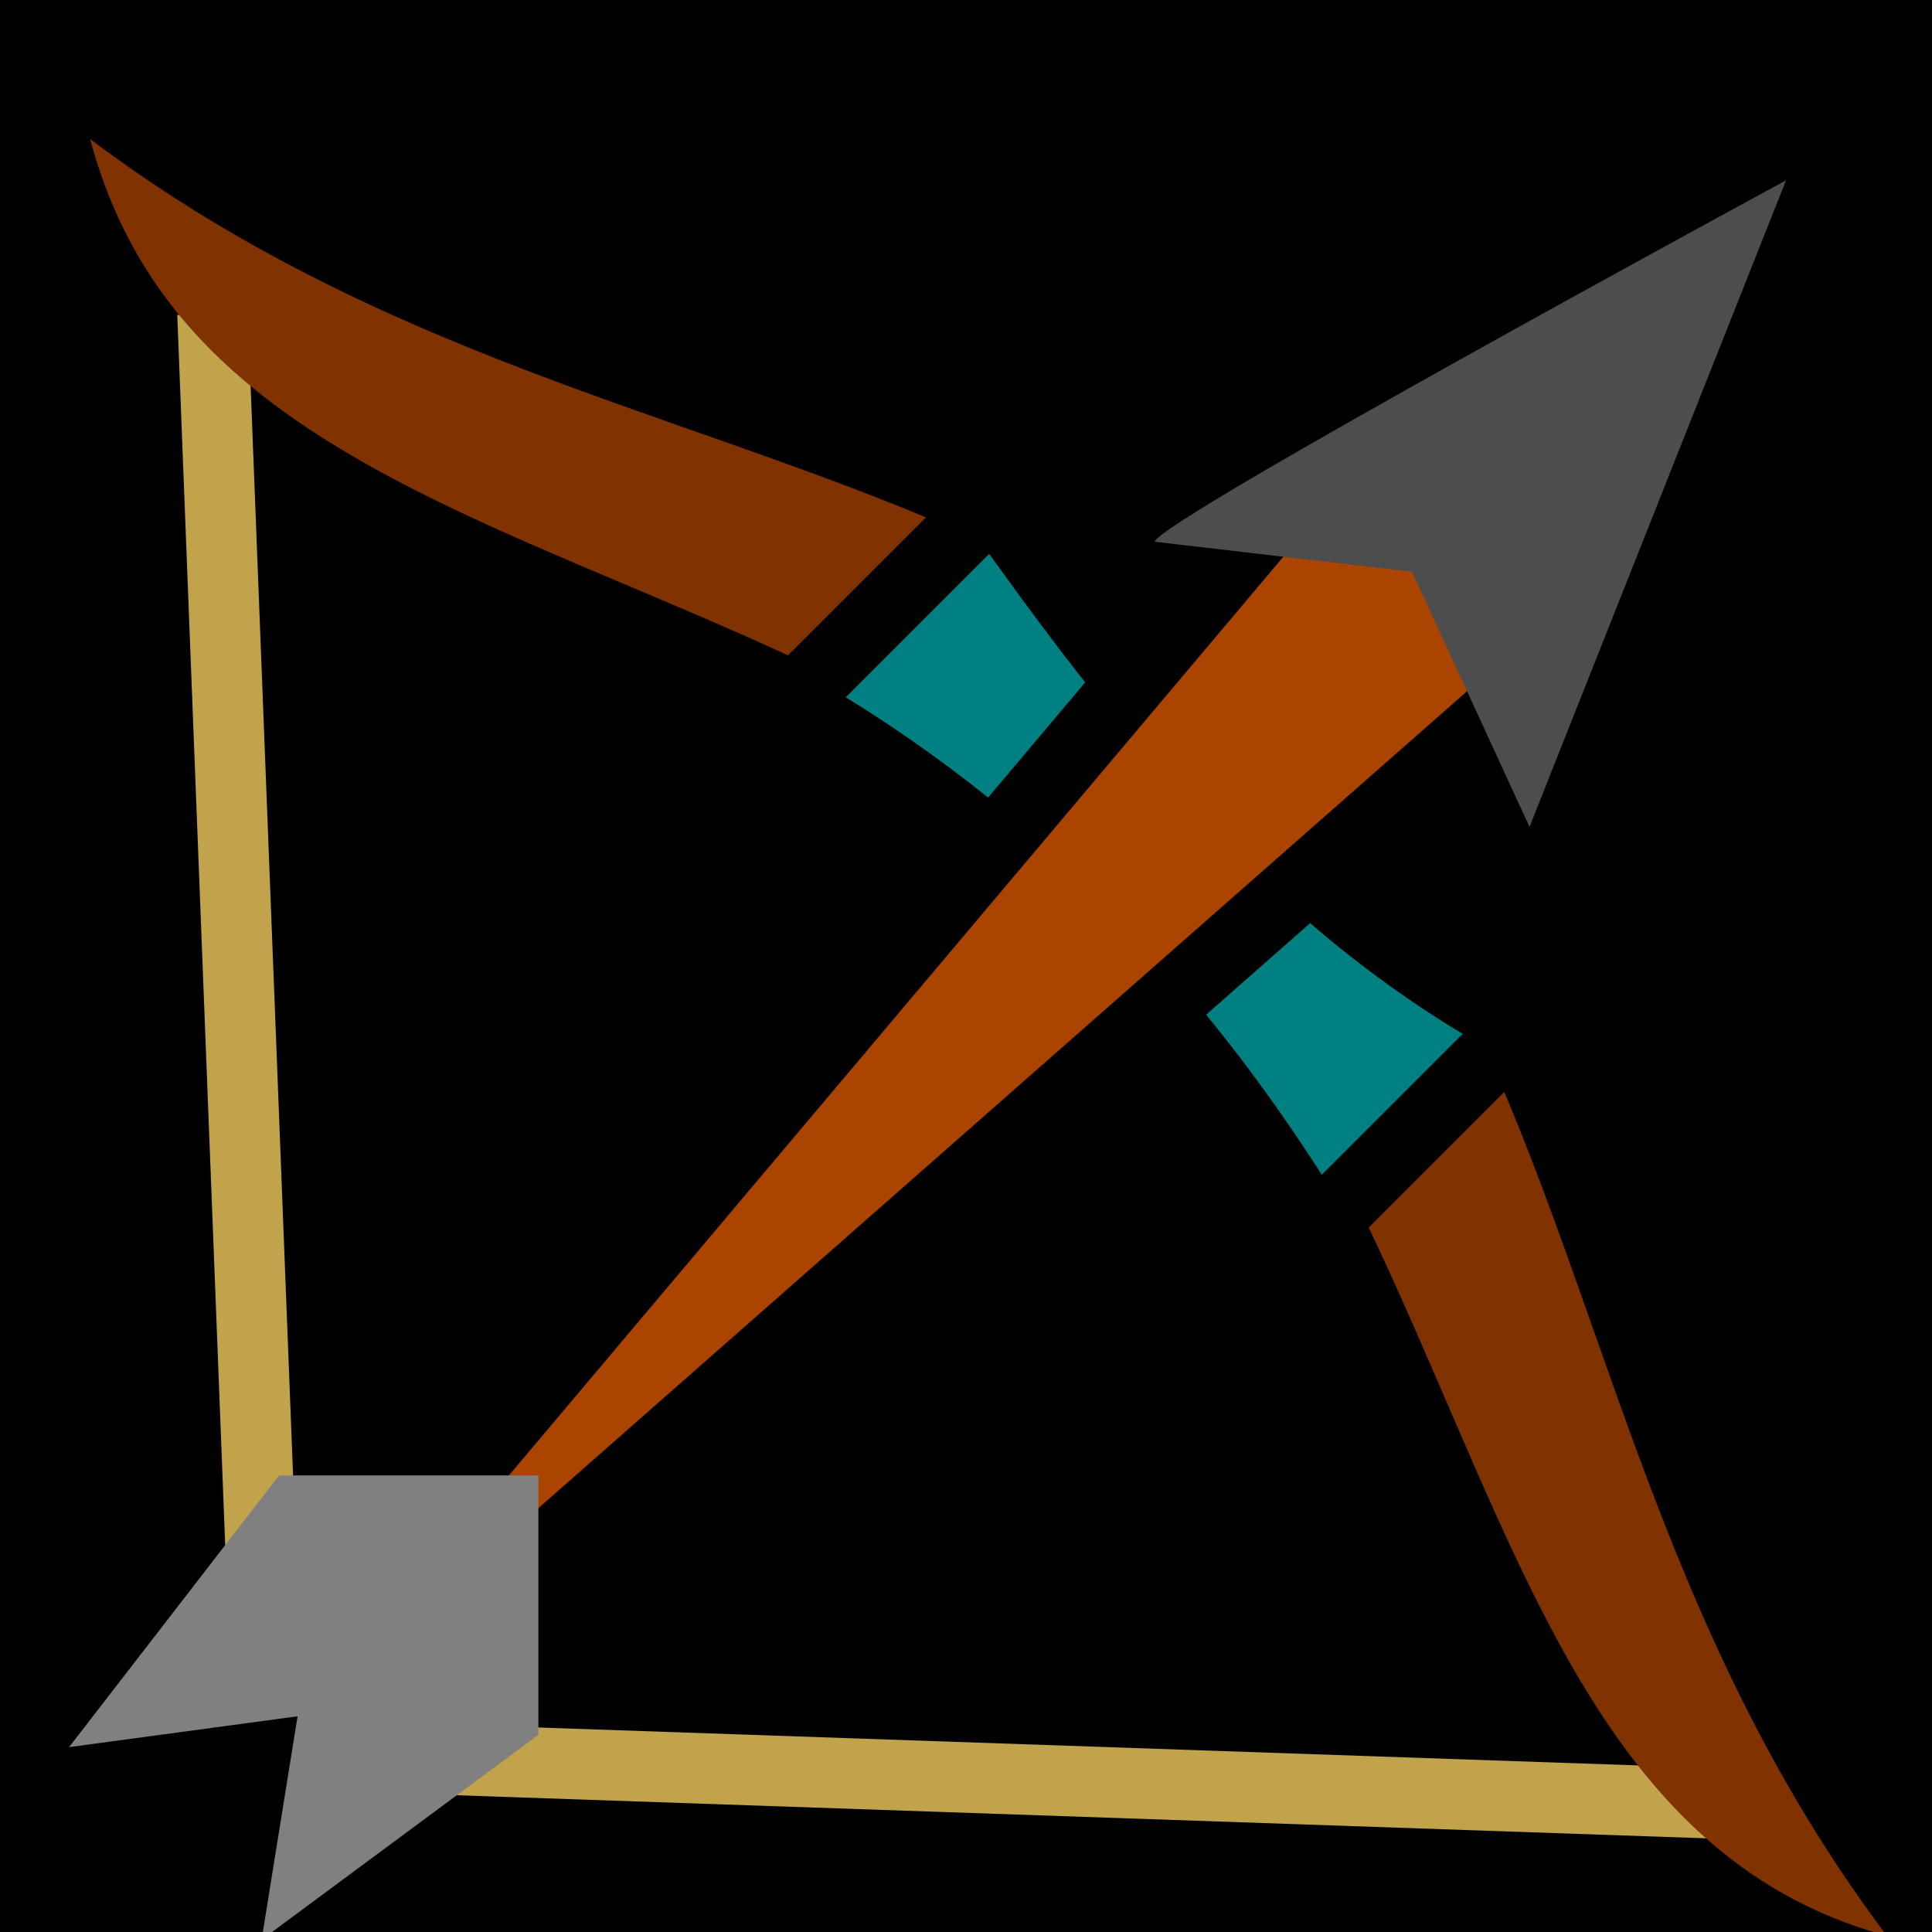
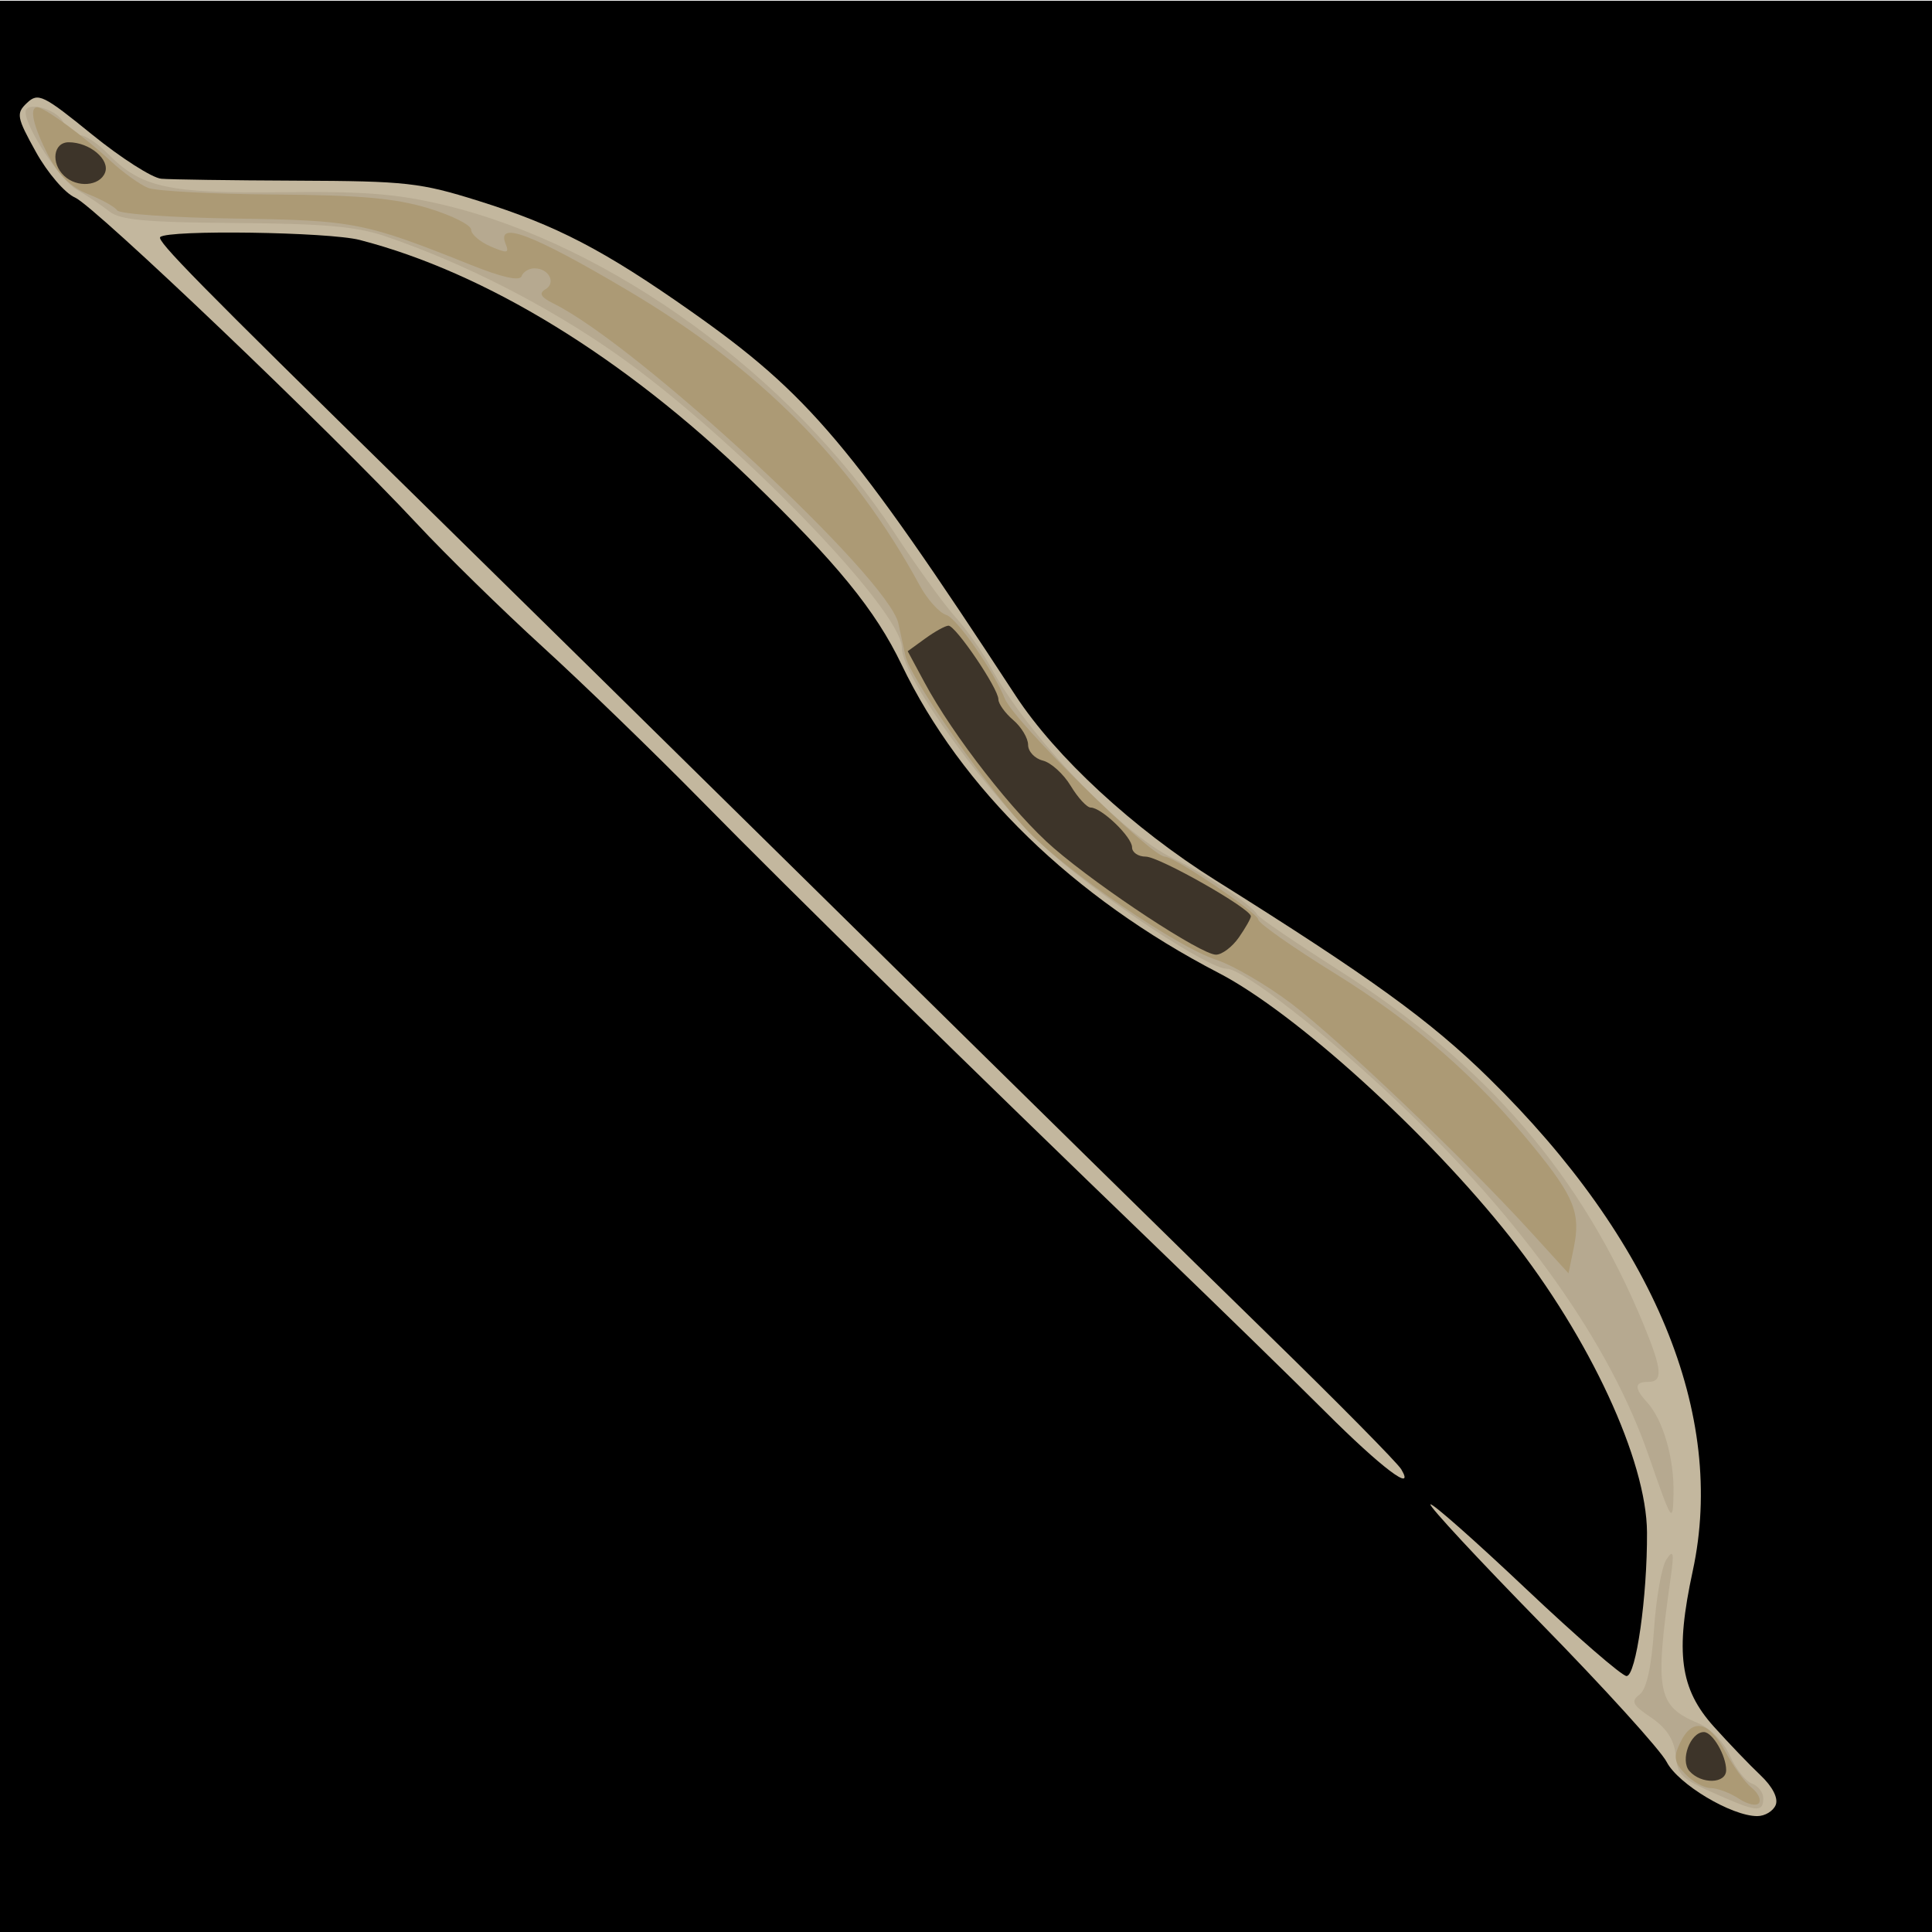
- <svg xmlns="http://www.w3.org/2000/svg" xmlns:xlink="http://www.w3.org/1999/xlink" viewBox="0 0 512 512" id="svg2" version="1.1" width="100%" height="100%">
-   <defs id="defs22">
-     <linearGradient id="linearGradient3104">
-       <stop style="stop-color:#552200;stop-opacity:1;" offset="0" id="stop3106" />
-       <stop style="stop-color:#552200;stop-opacity:0;" offset="1" id="stop3108" />
+ <svg xmlns="http://www.w3.org/2000/svg" height="100%" width="100%" version="1.1" id="svg8438" viewBox="0 0 512 512">
+   <defs id="defs8462">
+     <linearGradient id="linearGradient4077">
+       <stop id="stop4079" offset="0" style="stop-color:#aa4400;stop-opacity:1;" />
+       <stop style="stop-color:#ff9f00;stop-opacity:1;" offset="0.228" id="stop4081" />
+       <stop style="stop-color:#803300;stop-opacity:1;" offset="0.495" id="stop4083" />
+       <stop id="stop4085" offset="1" style="stop-color:#562200;stop-opacity:1;" />
    </linearGradient>
-     <linearGradient id="linearGradient3096">
-       <stop style="stop-color:#552200;stop-opacity:1;" offset="0" id="stop3098" />
-       <stop style="stop-color:#552200;stop-opacity:0;" offset="1" id="stop3100" />
+     <linearGradient id="linearGradient4057">
+       <stop style="stop-color:#aa4400;stop-opacity:1;" offset="0" id="stop4059" />
+       <stop id="stop4067" offset="0.228" style="stop-color:#ecd1a4;stop-opacity:1;" />
+       <stop id="stop4065" offset="0.501" style="stop-color:#803300;stop-opacity:1;" />
+       <stop style="stop-color:#562200;stop-opacity:1;" offset="1" id="stop4061" />
    </linearGradient>
-     <linearGradient id="linearGradient3088">
-       <stop style="stop-color:#552200;stop-opacity:1;" offset="0" id="stop3090" />
-       <stop style="stop-color:#552200;stop-opacity:0;" offset="1" id="stop3092" />
+     <linearGradient id="linearGradient3890">
+       <stop style="stop-color:#701b1b;stop-opacity:1;" offset="0" id="stop3892" />
+       <stop style="stop-color:#e31600;stop-opacity:1;" offset="1" id="stop3894" />
    </linearGradient>
-     <linearGradient xlink:href="#linearGradient3088" id="linearGradient3094" x1="396.555" y1="126.183" x2="370.476" y2="153.029" gradientUnits="userSpaceOnUse" />
-     <linearGradient xlink:href="#linearGradient3096" id="linearGradient3102" x1="463.287" y1="74.792" x2="438.742" y2="99.337" gradientUnits="userSpaceOnUse" gradientTransform="matrix(0.9659258,0.258819,-0.258819,0.9659258,33.41699,-117.5783)" />
-     <linearGradient xlink:href="#linearGradient3104" id="linearGradient3110" x1="438.742" y1="90.133" x2="388.118" y2="149.194" gradientUnits="userSpaceOnUse" />
+     <linearGradient id="linearGradient3882">
+       <stop style="stop-color:#600b0b;stop-opacity:1;" offset="0" id="stop3884" />
+       <stop style="stop-color:#d11414;stop-opacity:1;" offset="1" id="stop3886" />
+     </linearGradient>
+     <linearGradient id="linearGradient3872">
+       <stop style="stop-color:#800600;stop-opacity:1;" offset="0" id="stop3874" />
+       <stop style="stop-color:#ff0004;stop-opacity:0;" offset="1" id="stop3876" />
+     </linearGradient>
+     <filter id="filter4074" x="0" width="1" y="0" height="1" color-interpolation-filters="sRGB">
+       <feColorMatrix id="feColorMatrix4076" type="luminanceToAlpha" result="result2" />
+       <feComposite in2="SourceGraphic" id="feComposite4078" operator="arithmetic" in="result2" k3="2" result="result4" />
+       <feBlend in2="result2" id="feBlend4080" in="result4" mode="multiply" result="result3" />
+       <feComposite in2="SourceGraphic" id="feComposite4082" operator="in" in="result3" />
+     </filter>
  </defs>
-   <path d="M 512,512 0,512 0,0 512,0 z" id="path4" />
-   <path style="fill:#ffff00;stroke:#c1a34b;stroke-width:18.689;stroke-opacity:1" id="path12" d="M 69.191,413.55 56.316,83.112 M 454.413,477.904 111.231,466.071" />
-   <path style="fill:#803300;fill-rule:evenodd" id="path8" d="m 65.182,101.273 c 41.705,35.097 105.617,52.22 167.25,83.831 l 37.166,-37.166 C 193.343,111.025 105.848,98.532 23.884,36.852 31.333,64.649 45.666,84.852 65.18,101.275 z M 450.064,485.329 c 13.665,12.617 29.913,22.295 49.97,27.668 C 436.853,429.039 424.99,339.33 386.056,261.917 l -36.753,36.753 c 38.104,70.762 56.006,145.337 100.763,186.66 z" />
-   <path style="fill:#008080;stroke:#000000;stroke-width:18.689" id="path10" d="m 209.024,186.693 54.313,-54.313 c 38.644,54.393 79.146,106.925 139.553,139.553 l -54.313,54.313 C 313.458,268.33 268.267,220.484 209.024,186.693 z" />
-   <path style="fill:#aa4400;stroke:#000000;stroke-width:18.689" id="path14" d="M 60.228,465.048 71.097,475.093 419.65,168.477 360.277,109.108 60.228,465.048 z" />
-   <path style="fill:#808080;fill-opacity:1;stroke:none" id="path18" d="m 142.679,459.744 -73.349,54.3 9.531,-59.209 -60.557,8.173 55.647,-72.005 68.727,-1.8e-4 3.8e-4,68.742 z" />
-   <path style="fill:#4d4d4d;fill-opacity:1;stroke:none" id="path18-2" d="m 405.336,219.153 -31.121,-67.646 -68.227,-7.935 c 0.963,-5.606 167.328,-95.783 167.328,-95.783 z" />
+   <path style="fill:#000000" id="path3978" d="M -13.466,0.189 H 514.89 V 516.43 H -13.466 z" />
+   <path transform="matrix(0.9259221,0,0,1,-12.92858,0)" d="m 101.958,-78.577 a 39.244,23.688 0 0 1 9.3e-4,0.003 l -38.673,4.029 z" id="path4121" style="fill:#333333;fill-opacity:1;fill-rule:nonzero;stroke:none" />
+   <path transform="matrix(0.9259221,0,0,1,-12.92858,0)" d="m 76.036,-54.361 a 10.607,11.756 0 0 1 2.51e-4,0.002 l -10.452,1.999 z" id="path4123" style="fill:#333333;fill-opacity:1;fill-rule:nonzero;stroke:none" />
+   <path transform="matrix(0.9259221,0,0,1,-12.92858,0)" d="m 69.424,-57.251 a 15.468,16.794 0 0 1 3.67e-4,0.002 l -15.243,2.856 z" id="path4125" style="fill:#333333;fill-opacity:1;fill-rule:nonzero;stroke:none" />
+   <g id="g4306" transform="translate(-16,2)">
+     <path style="fill:#c3b79e" d="m 486.577,476.345 c 0.735,-1.806 -0.822,-4.854 -4.03,-7.888 -2.875,-2.719 -8.446,-8.526 -12.379,-12.902 -8.976,-9.988 -10.267,-19.536 -5.574,-41.235 8.954,-41.402 -10.154,-87.589 -54.035,-130.615 -15.59,-15.286 -31.213,-26.596 -72.45,-52.449 C 316.407,217.649 295.768,198.588 285.132,182.328 241.621,115.811 230.328,102.443 199.079,80.466 175.999,64.233 163.416,57.697 142.824,51.243 127.366,46.398 123.706,45.99 94.608,45.875 77.29,45.806 61.15,45.577 58.743,45.367 56.335,45.156 48.063,39.869 40.361,33.617 27.445,23.133 26.11,22.484 23.165,25.262 c -2.945,2.777 -2.762,3.788 2.358,13.016 3.056,5.509 7.709,10.933 10.353,12.069 5.16,2.217 67.874,62.055 90.669,86.509 7.612,8.166 22.581,22.82 33.264,32.563 10.683,9.743 29.608,28.074 42.056,40.735 23.793,24.201 70.993,70.508 121.087,118.798 16.414,15.822 36.4,35.318 44.414,43.324 14.681,14.666 23.821,21.575 19.981,15.104 -1.027,-1.731 -16.98,-17.882 -35.451,-35.892 C 333.425,333.479 283.138,284.083 240.148,241.72 197.157,199.357 144.946,147.992 124.122,127.576 68.593,73.133 57.436,61.79 58.463,60.822 c 2.097,-1.977 44.633,-1.357 52.873,0.771 33.376,8.62 69.973,31.059 103.556,63.496 22.902,22.12 33.099,34.607 40.026,49.014 15.82,32.904 45.478,61.736 84.132,81.788 20.165,10.461 55.299,42.322 77.157,69.97 21.105,26.695 36.165,59.193 36.267,78.259 0.091,16.96 -2.912,38.048 -5.418,38.048 -1.212,0 -13.217,-10.411 -26.678,-23.137 -13.461,-12.725 -24.847,-22.785 -25.302,-22.355 -0.456,0.43 12.785,14.683 29.423,31.675 16.638,16.991 31.58,33.466 33.204,36.611 3.036,5.88 17.178,14.326 23.987,14.326 2.029,0 4.227,-1.325 4.886,-2.943 z" id="path4314" />
+     <path style="fill:#b6a990" d="m 483.288,474.59 c 0,-1.563 -1.361,-3.335 -3.025,-3.937 -1.664,-0.602 -4.275,-3.915 -5.802,-7.362 -1.583,-3.572 -5.147,-7.256 -8.291,-8.568 -11.001,-4.591 -11.71,-8.27 -7.433,-38.539 0.96,-6.792 0.753,-7.714 -1.109,-4.934 -1.259,1.88 -2.743,10.232 -3.299,18.56 -0.665,9.979 -1.973,15.868 -3.835,17.27 -2.365,1.781 -1.866,2.772 3.055,6.077 3.976,2.67 6.079,5.828 6.494,9.749 0.621,5.878 1.273,6.451 13.215,11.624 8.367,3.624 10.03,3.634 10.03,0.059 z m -23.787,-80.865 c 0.186,-9.282 -2.769,-19.454 -6.996,-24.087 -3.466,-3.799 -3.382,-5.422 0.279,-5.422 3.967,0 3.721,-3.201 -1.154,-15.065 -16.247,-39.533 -41.639,-69.069 -80.84,-94.035 -11.543,-7.351 -21.284,-13.999 -21.648,-14.773 -1.068,-2.271 -13.789,-10.766 -22.309,-14.896 -13.763,-6.672 -38.541,-32.658 -48.247,-50.6 -2.161,-3.995 -6.399,-10.002 -9.417,-13.348 -3.018,-3.346 -10.319,-13.443 -16.224,-22.437 C 225.892,97.858 178.031,62.995 133.968,52.397 121.338,49.359 112.774,48.674 90.672,48.933 60.519,49.287 53.345,47.698 44.573,38.727 41.949,36.044 38.659,33.848 37.262,33.848 c -1.397,0 -3.488,-1.67 -4.646,-3.712 -1.936,-3.411 -9.84,-5.373 -9.84,-2.442 0,4.098 9.119,17.949 13.509,20.518 2.853,1.67 6.79,4.307 8.75,5.861 2.819,2.236 9.799,2.868 33.456,3.029 23.407,0.16 32.018,0.928 39.684,3.538 20.903,7.118 43.077,18.453 61.509,31.441 C 210.54,113.825 255,159.64 255,169.694 c 0,7.891 23.682,40.347 39.844,54.605 14.065,12.409 41.418,30.414 46.204,30.414 4.289,0 26.085,16.973 45.519,35.445 33.16,31.521 55.976,63.701 66.328,93.547 6.222,17.939 6.443,18.274 6.608,10.021 z" id="path4312" />
+     <path style="fill:#ac9a75" d="m 482.153,475.806 c 0.6,-0.916 -0.292,-2.748 -1.983,-4.072 -1.691,-1.323 -4.799,-5.594 -6.906,-9.49 -4.425,-8.18 -8.781,-9.071 -11.979,-2.452 -1.849,3.828 -1.618,5.279 1.331,8.352 1.963,2.046 5.006,3.72 6.762,3.72 1.756,0 5.103,1.262 7.438,2.804 2.335,1.542 4.736,2.054 5.336,1.138 z M 433.068,328.649 c 1.867,-9.104 0.139,-13.456 -10.557,-26.586 -15.183,-18.639 -31.731,-33.09 -52.875,-46.177 -11.095,-6.866 -20.172,-13.249 -20.172,-14.184 0,-1.718 -22.228,-16.686 -24.78,-16.686 -3.64,0 -39.894,-35.765 -42.35,-41.779 -3.074,-7.527 -12.776,-21.43 -15.529,-22.254 -1.847,-0.553 -5.037,-4.094 -7.089,-7.87 C 241.987,120.499 217.336,95.616 182.184,74.852 156.95,59.946 147.433,56.345 150.009,62.677 c 0.992,2.437 0.417,2.527 -3.998,0.63 -2.836,-1.218 -5.156,-3.22 -5.156,-4.447 0,-1.228 -5.092,-3.778 -11.316,-5.668 C 120.769,50.529 111.584,49.709 88.704,49.547 72.468,49.432 57.413,48.643 55.248,47.793 53.083,46.942 48.536,43.666 45.142,40.511 38.354,34.201 27.736,26.424 25.909,26.424 c -2.233,0 -1.137,4.925 2.813,12.635 2.709,5.289 6.084,8.594 10.584,10.367 3.633,1.432 7.114,3.378 7.734,4.325 0.62,0.947 14.663,1.923 31.207,2.17 31.715,0.473 34.255,0.972 62.528,12.28 8.308,3.323 12.966,4.361 13.448,2.997 0.406,-1.147 1.94,-2.086 3.409,-2.086 3.828,0 5.83,3.862 2.89,5.576 -1.796,1.047 -1.184,2.093 2.208,3.772 22.444,11.108 88.728,72.616 91.352,84.77 0.505,2.338 1.349,6.229 1.875,8.649 1.295,5.952 22.612,36.312 32.853,46.789 10.667,10.914 39.191,30.331 49.455,33.666 4.384,1.425 13.347,6.644 19.917,11.6 12.493,9.423 46.07,41.432 63.383,60.425 l 10.109,11.09 1.394,-6.799 z" id="path4310" />
+     <path style="fill:#3d3429" d="m 473.448,467.102 c 0,-3.892 -3.626,-10.086 -5.904,-10.086 -3.588,0 -6.355,7.459 -3.832,10.327 3.139,3.567 9.736,3.404 9.736,-0.241 z M 344.318,246.425 c 1.748,-2.516 3.178,-5.04 3.178,-5.608 0,-2.023 -24.29,-15.801 -27.857,-15.801 -1.997,0 -3.631,-1.107 -3.631,-2.46 0,-2.744 -8.082,-10.525 -10.951,-10.543 -1.013,-0.006 -3.398,-2.592 -5.302,-5.746 -1.903,-3.154 -5.224,-6.169 -7.38,-6.701 -2.156,-0.532 -3.919,-2.41 -3.919,-4.174 0,-1.764 -1.771,-4.72 -3.936,-6.567 -2.165,-1.848 -3.936,-4.319 -3.936,-5.492 0,-2.874 -11.327,-19.574 -13.241,-19.522 -0.836,0.023 -3.605,1.554 -6.154,3.403 l -4.635,3.362 4.402,8.197 c 7.647,14.237 23.784,34.926 34.315,43.994 12.573,10.827 39.067,28.234 42.972,28.234 1.593,0 4.326,-2.059 6.074,-4.575 z M 43.822,43.788 C 45.236,40.31 39.758,35.704 34.208,35.704 c -4.078,0 -4.818,5.495 -1.198,8.909 3.392,3.199 9.36,2.743 10.812,-0.825 z" id="path4308" />
+   </g>
</svg>
